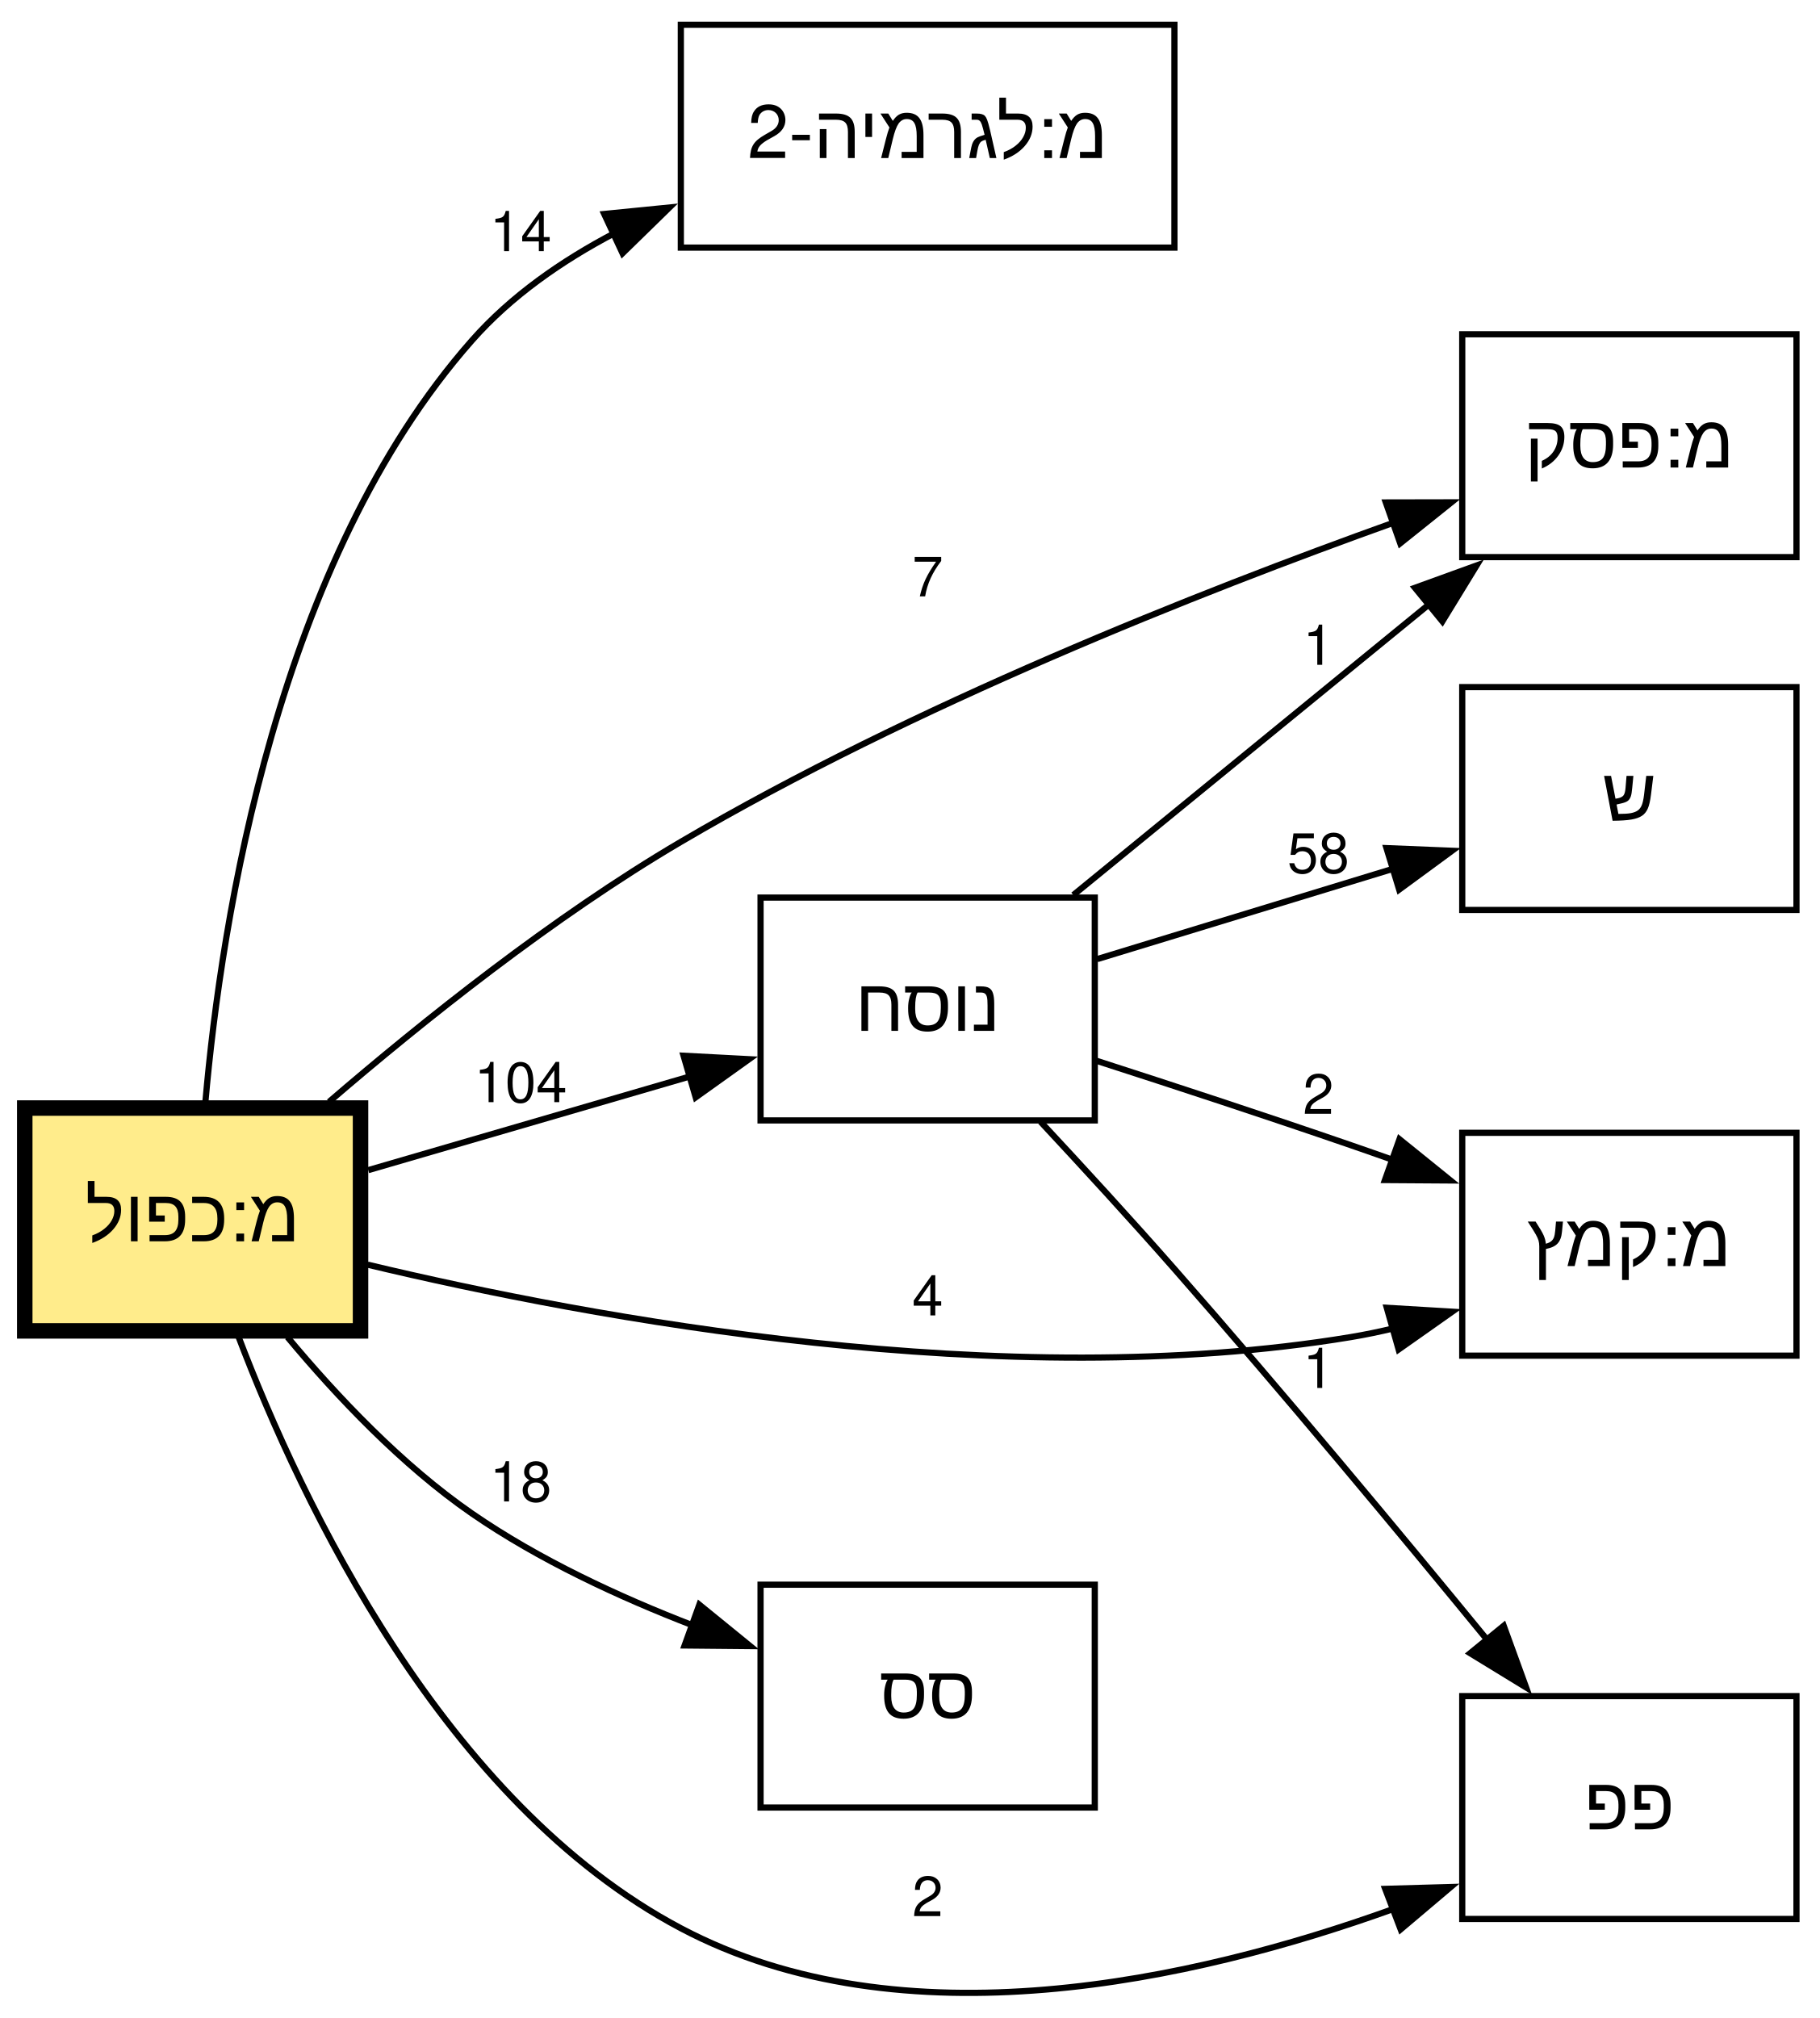
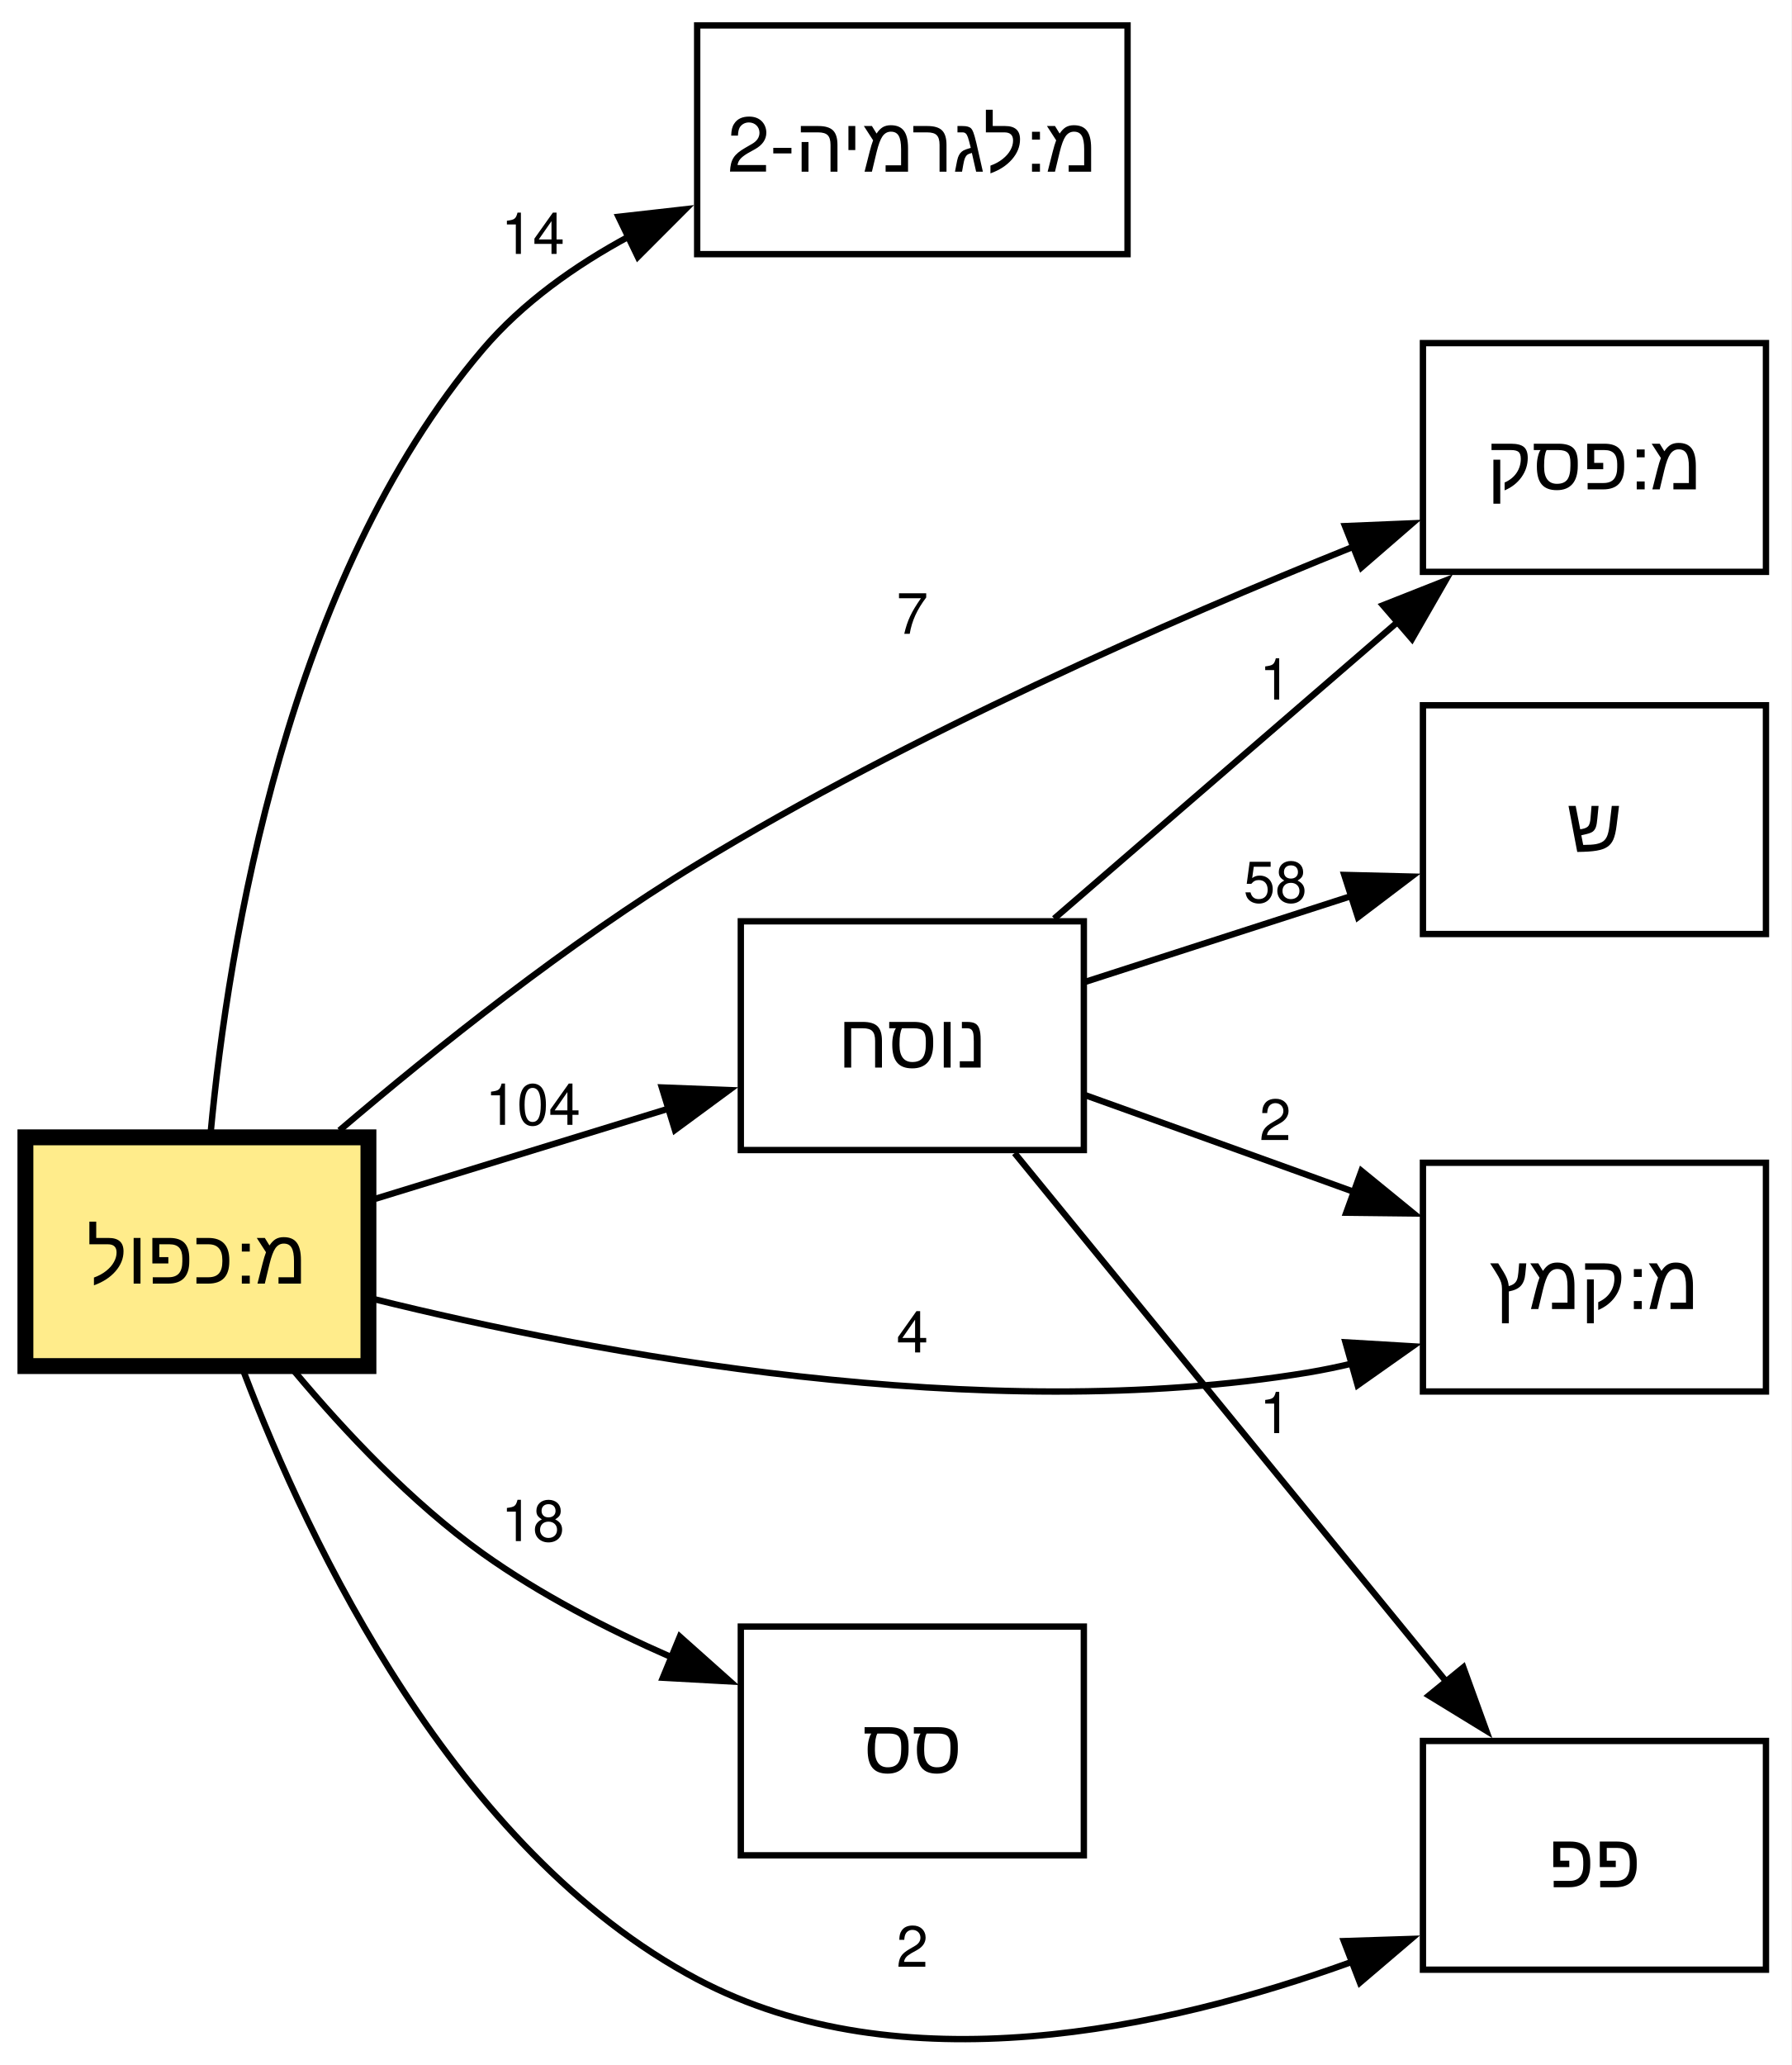
- <svg xmlns="http://www.w3.org/2000/svg" width="294pt" height="326pt" viewBox="0.00 0.00 294.00 326.00">
-   <g id="graph0" class="graph" transform="scale(1 1) rotate(0) translate(4 322.26)">
-     <polygon fill="white" stroke="none" points="-4,4 -4,-322.26 290.25,-322.26 290.25,4 -4,4" />
+ <svg xmlns="http://www.w3.org/2000/svg" width="282pt" height="325pt" viewBox="0.00 0.00 282.00 325.00">
+   <g id="graph0" class="graph" transform="scale(1 1) rotate(0) translate(4 321.22)">
+     <polygon fill="white" stroke="none" points="-4,4 -4,-321.22 278,-321.22 278,4 -4,4" />
    <g id="node1" class="node">
-       <polygon fill="#ffec8b" stroke="black" stroke-width="2.5" points="54.25,-143.26 0,-143.26 0,-107.26 54.25,-107.26 54.25,-143.26" />
-       <text xml:space="preserve" text-anchor="middle" x="27.12" y="-121.73" font-family="SBL Hebrew,Helvetica" font-size="12.00">מ:כפול</text>
+       <polygon fill="#ffec8b" stroke="black" stroke-width="2.5" points="54,-142.22 0,-142.22 0,-106.22 54,-106.22 54,-142.22" />
+       <text xml:space="preserve" text-anchor="middle" x="27" y="-119.2" font-family="SBL Hebrew,Helvetica" font-size="12.00">מ:כפול</text>
    </g>
    <g id="node2" class="node">
-       <polygon fill="none" stroke="black" points="185.75,-318.26 106,-318.26 106,-282.26 185.75,-282.26 185.75,-318.26" />
-       <text xml:space="preserve" text-anchor="middle" x="145.88" y="-296.73" font-family="SBL Hebrew,Helvetica" font-size="12.00">מ:לגרמיה-2</text>
+       <polygon fill="none" stroke="black" points="173.5,-317.22 105.75,-317.22 105.75,-281.22 173.5,-281.22 173.5,-317.22" />
+       <text xml:space="preserve" text-anchor="middle" x="139.62" y="-294.2" font-family="SBL Hebrew,Helvetica" font-size="12.00">מ:לגרמיה-2</text>
    </g>
    <g id="edge1" class="edge">
-       <path fill="none" stroke="black" d="M29.18,-144.18C31.78,-173.86 40.83,-231.64 72.25,-267.26 78.57,-274.43 86.76,-280.13 95.35,-284.63" />
-       <polygon fill="black" stroke="black" points="93.62,-287.69 104.16,-288.74 96.58,-281.34 93.62,-287.69" />
-       <text xml:space="preserve" text-anchor="middle" x="80.12" y="-281.69" font-family="Helvetica,sans-Serif" font-size="9.00">14</text>
+       <path fill="none" stroke="black" d="M29.17,-143.02C31.94,-172.53 41.2,-230.08 72,-266.22 78.26,-273.57 86.54,-279.44 95.13,-284.07" />
+       <polygon fill="black" stroke="black" points="93.37,-287.1 103.9,-288.29 96.41,-280.79 93.37,-287.1" />
+       <text xml:space="preserve" text-anchor="middle" x="79.88" y="-281.26" font-family="Helvetica,sans-Serif" font-size="9.00">14</text>
    </g>
    <g id="node3" class="node">
-       <polygon fill="none" stroke="black" points="286.25,-268.26 232.25,-268.26 232.25,-232.26 286.25,-232.26 286.25,-268.26" />
-       <text xml:space="preserve" text-anchor="middle" x="259.25" y="-246.73" font-family="SBL Hebrew,Helvetica" font-size="12.00">מ:פסק</text>
+       <polygon fill="none" stroke="black" points="274,-267.22 220,-267.22 220,-231.22 274,-231.22 274,-267.22" />
+       <text xml:space="preserve" text-anchor="middle" x="247" y="-244.2" font-family="SBL Hebrew,Helvetica" font-size="12.00">מ:פסק</text>
    </g>
    <g id="edge2" class="edge">
-       <path fill="none" stroke="black" d="M49.16,-144.26C64.23,-157.22 85.42,-174.17 106,-186.26 143.37,-208.22 189.7,-226.56 221.37,-237.9" />
-       <polygon fill="black" stroke="black" points="219.9,-241.09 230.5,-241.11 222.23,-234.49 219.9,-241.09" />
-       <text xml:space="preserve" text-anchor="middle" x="145.88" y="-225.92" font-family="Helvetica,sans-Serif" font-size="9.00">7</text>
+       <path fill="none" stroke="black" d="M49.44,-143.31C64.51,-156.15 85.52,-172.92 105.75,-185.22 139.2,-205.58 180.23,-223.57 209.24,-235.25" />
+       <polygon fill="black" stroke="black" points="207.74,-238.42 218.33,-238.86 210.32,-231.92 207.74,-238.42" />
+       <text xml:space="preserve" text-anchor="middle" x="139.62" y="-221.47" font-family="Helvetica,sans-Serif" font-size="9.00">7</text>
    </g>
    <g id="node4" class="node">
-       <polygon fill="none" stroke="black" points="286.25,-139.26 232.25,-139.26 232.25,-103.26 286.25,-103.26 286.25,-139.26" />
-       <text xml:space="preserve" text-anchor="middle" x="259.25" y="-117.73" font-family="SBL Hebrew,Helvetica" font-size="12.00">מ:קמץ</text>
+       <polygon fill="none" stroke="black" points="274,-138.22 220,-138.22 220,-102.22 274,-102.22 274,-138.22" />
+       <text xml:space="preserve" text-anchor="middle" x="247" y="-115.2" font-family="SBL Hebrew,Helvetica" font-size="12.00">מ:קמץ</text>
    </g>
    <g id="edge3" class="edge">
-       <path fill="none" stroke="black" d="M55.39,-117.96C91.79,-109.26 158.17,-96.96 214.25,-106.26 216.55,-106.64 218.89,-107.13 221.24,-107.69" />
-       <polygon fill="black" stroke="black" points="220.06,-110.99 230.63,-110.36 221.97,-104.26 220.06,-110.99" />
-       <text xml:space="preserve" text-anchor="middle" x="145.88" y="-109.76" font-family="Helvetica,sans-Serif" font-size="9.00">4</text>
+       <path fill="none" stroke="black" d="M54.95,-116.74C89.26,-108.26 150.29,-96.65 202,-105.22 204.3,-105.61 206.64,-106.09 208.99,-106.65" />
+       <polygon fill="black" stroke="black" points="207.81,-109.96 218.38,-109.33 209.72,-103.22 207.81,-109.96" />
+       <text xml:space="preserve" text-anchor="middle" x="139.62" y="-108.37" font-family="Helvetica,sans-Serif" font-size="9.00">4</text>
    </g>
    <g id="node5" class="node">
-       <polygon fill="none" stroke="black" points="172.88,-177.26 118.88,-177.26 118.88,-141.26 172.88,-141.26 172.88,-177.26" />
-       <text xml:space="preserve" text-anchor="middle" x="145.88" y="-155.73" font-family="SBL Hebrew,Helvetica" font-size="12.00">נוסח</text>
+       <polygon fill="none" stroke="black" points="166.62,-176.22 112.62,-176.22 112.62,-140.22 166.62,-140.22 166.62,-176.22" />
+       <text xml:space="preserve" text-anchor="middle" x="139.62" y="-153.2" font-family="SBL Hebrew,Helvetica" font-size="12.00">נוסח</text>
    </g>
    <g id="edge4" class="edge">
-       <path fill="none" stroke="black" d="M55.5,-133.23C71.09,-137.77 90.84,-143.52 107.8,-148.46" />
-       <polygon fill="black" stroke="black" points="106.44,-151.71 117.02,-151.15 108.4,-144.99 106.44,-151.71" />
-       <text xml:space="preserve" text-anchor="middle" x="80.12" y="-144.21" font-family="Helvetica,sans-Serif" font-size="9.00">104</text>
+       <path fill="none" stroke="black" d="M55.06,-132.54C69.06,-136.84 86.36,-142.16 101.59,-146.84" />
+       <polygon fill="black" stroke="black" points="100.19,-150.07 110.78,-149.66 102.25,-143.38 100.19,-150.07" />
+       <text xml:space="preserve" text-anchor="middle" x="79.88" y="-144.19" font-family="Helvetica,sans-Serif" font-size="9.00">104</text>
    </g>
    <g id="node6" class="node">
-       <polygon fill="none" stroke="black" points="172.88,-66.26 118.88,-66.26 118.88,-30.26 172.88,-30.26 172.88,-66.26" />
-       <text xml:space="preserve" text-anchor="middle" x="145.88" y="-44.73" font-family="SBL Hebrew,Helvetica" font-size="12.00">סס</text>
+       <polygon fill="none" stroke="black" points="166.62,-65.22 112.62,-65.22 112.62,-29.22 166.62,-29.22 166.62,-65.22" />
+       <text xml:space="preserve" text-anchor="middle" x="139.62" y="-42.2" font-family="SBL Hebrew,Helvetica" font-size="12.00">סס</text>
    </g>
    <g id="edge5" class="edge">
-       <path fill="none" stroke="black" d="M42.45,-106.25C50.4,-96.71 60.95,-85.56 72.25,-77.76 83.06,-70.3 96.03,-64.28 108,-59.66" />
-       <polygon fill="black" stroke="black" points="108.99,-63.03 117.21,-56.34 106.61,-56.44 108.99,-63.03" />
-       <text xml:space="preserve" text-anchor="middle" x="80.12" y="-79.71" font-family="Helvetica,sans-Serif" font-size="9.00">18</text>
+       <path fill="none" stroke="black" d="M42.37,-105.36C50.32,-95.86 60.84,-84.69 72,-76.72 81,-70.3 91.61,-64.82 101.7,-60.4" />
+       <polygon fill="black" stroke="black" points="103.02,-63.64 110.93,-56.59 100.35,-57.17 103.02,-63.64" />
+       <text xml:space="preserve" text-anchor="middle" x="79.88" y="-78.67" font-family="Helvetica,sans-Serif" font-size="9.00">18</text>
    </g>
    <g id="node7" class="node">
-       <polygon fill="none" stroke="black" points="286.25,-48.26 232.25,-48.26 232.25,-12.26 286.25,-12.26 286.25,-48.26" />
-       <text xml:space="preserve" text-anchor="middle" x="259.25" y="-26.73" font-family="SBL Hebrew,Helvetica" font-size="12.00">פפ</text>
+       <polygon fill="none" stroke="black" points="274,-47.22 220,-47.22 220,-11.22 274,-11.22 274,-47.22" />
+       <text xml:space="preserve" text-anchor="middle" x="247" y="-24.2" font-family="SBL Hebrew,Helvetica" font-size="12.00">פפ</text>
    </g>
    <g id="edge6" class="edge">
-       <path fill="none" stroke="black" d="M34.53,-106.33C44.79,-79.38 67.75,-31 106,-10.76 141.82,8.2 188.81,-2.25 221.05,-13.85" />
-       <polygon fill="black" stroke="black" points="219.8,-17.12 230.39,-17.42 222.3,-10.58 219.8,-17.12" />
-       <text xml:space="preserve" text-anchor="middle" x="145.88" y="-12.71" font-family="Helvetica,sans-Serif" font-size="9.00">2</text>
+       <path fill="none" stroke="black" d="M34.38,-105.29C44.62,-78.35 67.53,-29.97 105.75,-9.72 137.73,7.21 179.3,-1.77 208.86,-12.47" />
+       <polygon fill="black" stroke="black" points="207.56,-15.72 218.14,-16.06 210.08,-9.19 207.56,-15.72" />
+       <text xml:space="preserve" text-anchor="middle" x="139.62" y="-11.67" font-family="Helvetica,sans-Serif" font-size="9.00">2</text>
    </g>
    <g id="edge7" class="edge">
-       <path fill="none" stroke="black" d="M169.41,-177.67C185.94,-191.18 208.6,-209.69 226.9,-224.64" />
-       <polygon fill="black" stroke="black" points="224.61,-227.3 234.57,-230.91 229.04,-221.88 224.61,-227.3" />
-       <text xml:space="preserve" text-anchor="middle" x="209" y="-214.86" font-family="Helvetica,sans-Serif" font-size="9.00">1</text>
+       <path fill="none" stroke="black" d="M161.95,-176.64C177.52,-190.08 198.83,-208.49 216.1,-223.4" />
+       <polygon fill="black" stroke="black" points="213.71,-225.96 223.56,-229.85 218.28,-220.66 213.71,-225.96" />
+       <text xml:space="preserve" text-anchor="middle" x="196.75" y="-211.12" font-family="Helvetica,sans-Serif" font-size="9.00">1</text>
    </g>
    <g id="edge8" class="edge">
-       <path fill="none" stroke="black" d="M173.18,-150.89C185.66,-146.87 200.76,-141.91 214.25,-137.26 216.47,-136.49 218.75,-135.7 221.05,-134.88" />
-       <polygon fill="black" stroke="black" points="222.11,-138.22 230.35,-131.56 219.76,-131.63 222.11,-138.22" />
-       <text xml:space="preserve" text-anchor="middle" x="209" y="-142.32" font-family="Helvetica,sans-Serif" font-size="9.00">2</text>
+       <path fill="none" stroke="black" d="M166.92,-148.83C177.78,-144.94 190.5,-140.37 202,-136.22 204.36,-135.37 206.79,-134.49 209.24,-133.6" />
+       <polygon fill="black" stroke="black" points="210.32,-136.94 218.53,-130.24 207.93,-130.36 210.32,-136.94" />
+       <text xml:space="preserve" text-anchor="middle" x="196.75" y="-141.79" font-family="Helvetica,sans-Serif" font-size="9.00">2</text>
    </g>
    <g id="edge9" class="edge">
-       <path fill="none" stroke="black" d="M164.12,-141.05C170.94,-133.73 178.8,-125.17 185.75,-117.26 203.21,-97.38 222.34,-74.37 236.57,-57" />
-       <polygon fill="black" stroke="black" points="238.95,-59.62 242.57,-49.66 233.53,-55.19 238.95,-59.62" />
-       <text xml:space="preserve" text-anchor="middle" x="209" y="-98.04" font-family="Helvetica,sans-Serif" font-size="9.00">1</text>
+       <path fill="none" stroke="black" d="M155.72,-139.74C173.56,-117.9 203.4,-81.37 223.86,-56.33" />
+       <polygon fill="black" stroke="black" points="226.36,-58.8 229.97,-48.84 220.94,-54.37 226.36,-58.8" />
+       <text xml:space="preserve" text-anchor="middle" x="196.75" y="-95.67" font-family="Helvetica,sans-Serif" font-size="9.00">1</text>
    </g>
    <g id="node8" class="node">
-       <polygon fill="none" stroke="black" points="286.25,-211.26 232.25,-211.26 232.25,-175.26 286.25,-175.26 286.25,-211.26" />
-       <text xml:space="preserve" text-anchor="middle" x="259.25" y="-189.73" font-family="SBL Hebrew,Helvetica" font-size="12.00">ש</text>
+       <polygon fill="none" stroke="black" points="274,-210.22 220,-210.22 220,-174.22 274,-174.22 274,-210.22" />
+       <text xml:space="preserve" text-anchor="middle" x="247" y="-187.2" font-family="SBL Hebrew,Helvetica" font-size="12.00">ש</text>
    </g>
    <g id="edge10" class="edge">
-       <path fill="none" stroke="black" d="M173.27,-167.32C187.56,-171.68 205.44,-177.14 221.11,-181.92" />
-       <polygon fill="black" stroke="black" points="220.01,-185.25 230.6,-184.82 222.06,-178.55 220.01,-185.25" />
-       <text xml:space="preserve" text-anchor="middle" x="209" y="-181.25" font-family="Helvetica,sans-Serif" font-size="9.00">58</text>
+       <path fill="none" stroke="black" d="M166.94,-166.72C179.64,-170.81 195.09,-175.8 208.96,-180.27" />
+       <polygon fill="black" stroke="black" points="207.62,-183.52 218.21,-183.26 209.77,-176.86 207.62,-183.52" />
+       <text xml:space="preserve" text-anchor="middle" x="196.75" y="-179.21" font-family="Helvetica,sans-Serif" font-size="9.00">58</text>
    </g>
  </g>
</svg>
